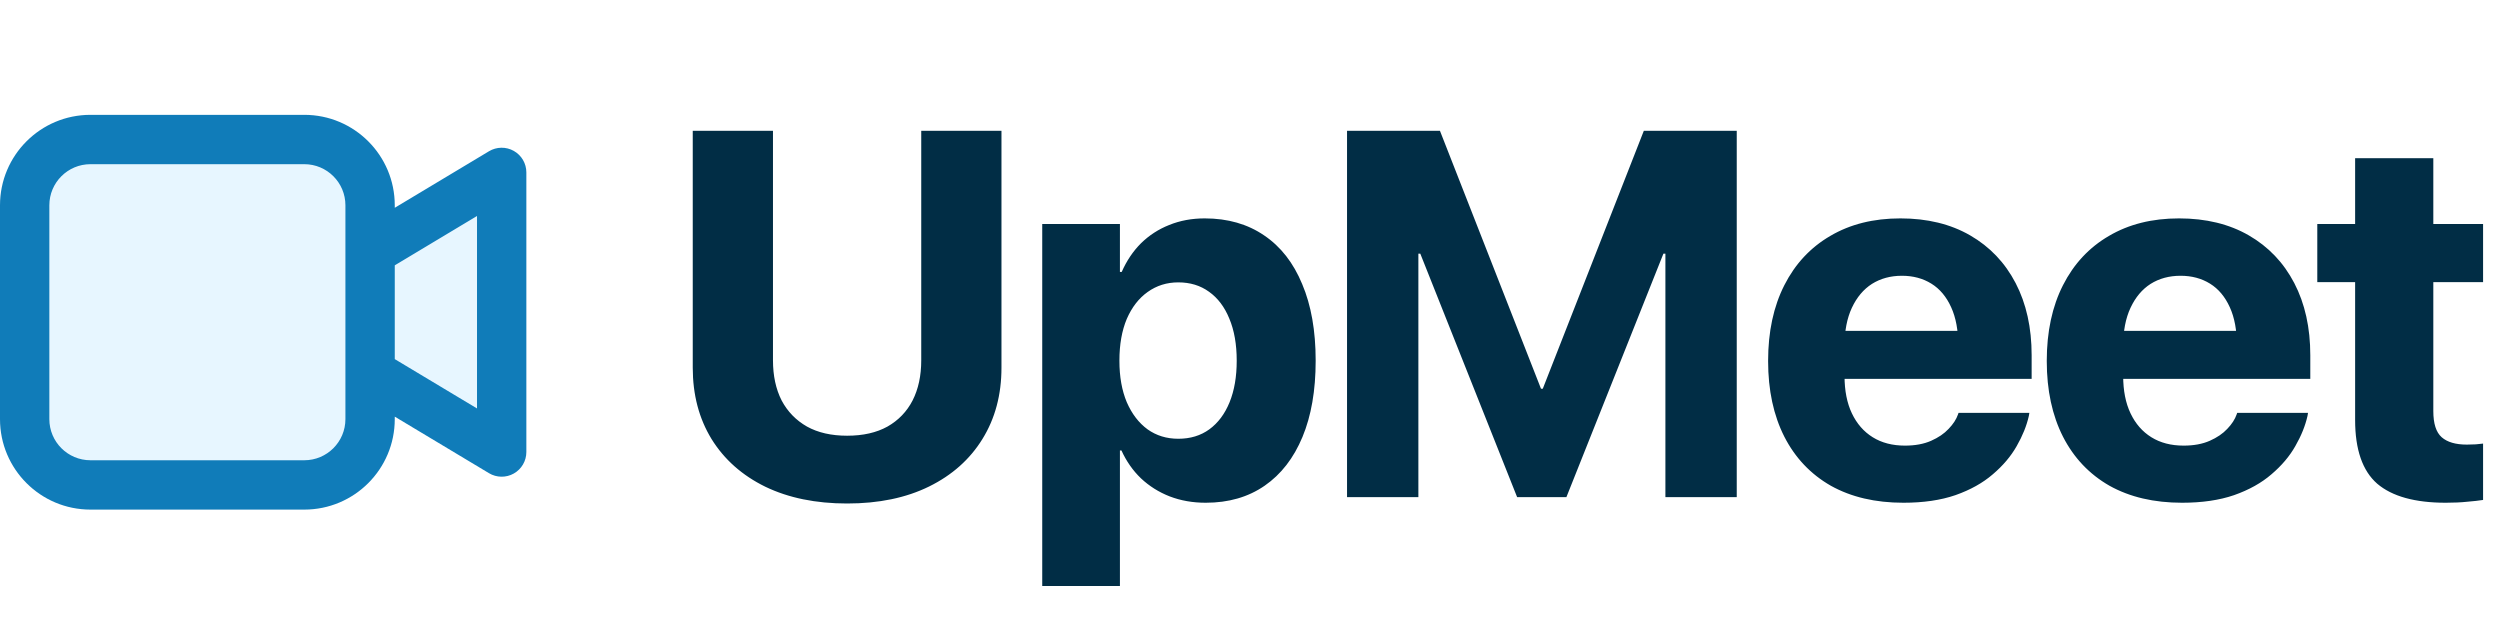
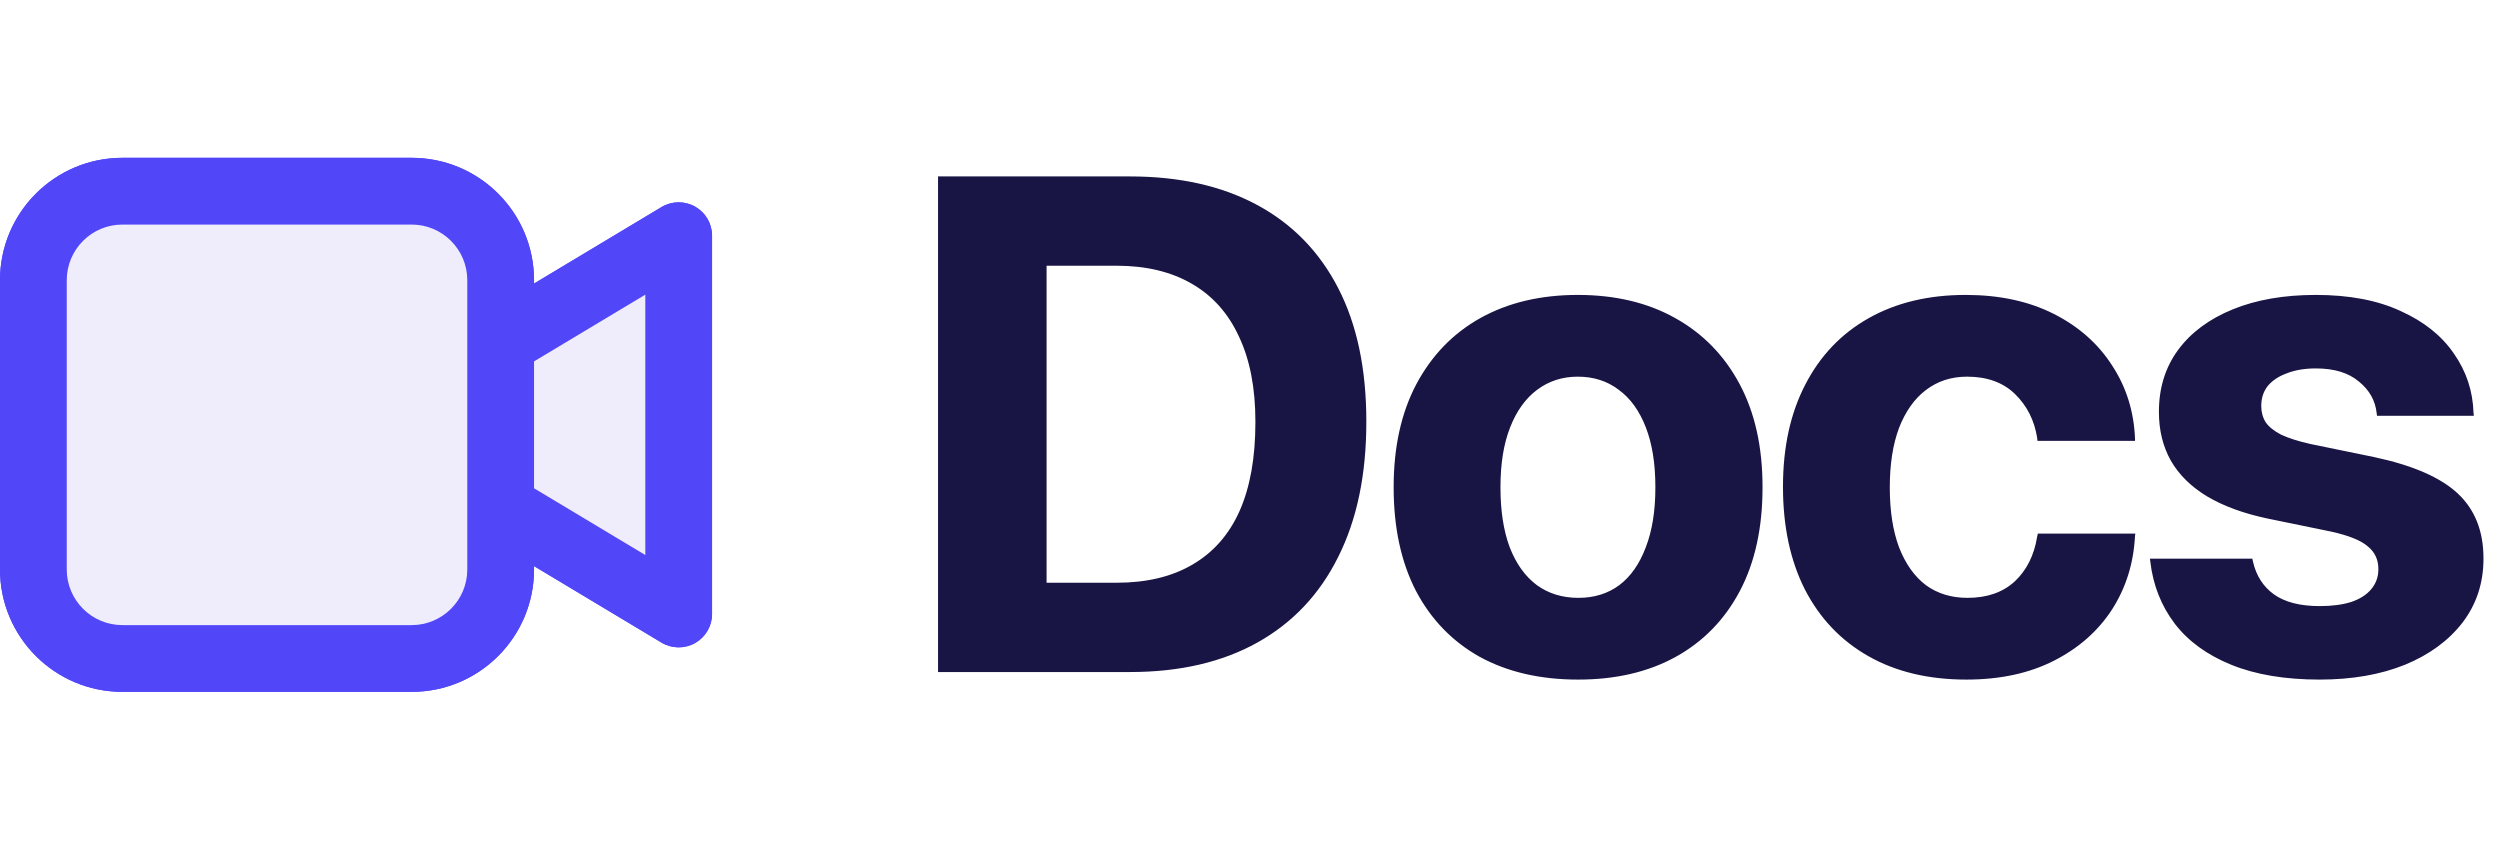
- <svg xmlns="http://www.w3.org/2000/svg" width="3339" height="834" viewBox="0 0 3339 834" fill="none">
-   <path d="M1131.4 672.477C1173.67 672.477 1210.18 664.904 1240.92 649.758C1271.67 634.613 1295.4 613.476 1312.13 586.349C1329.09 558.996 1337.56 527.235 1337.56 491.066V174.699H1230.41V481.233C1230.41 501.804 1226.57 519.662 1218.88 534.808C1211.2 549.728 1200.01 561.37 1185.31 569.734C1170.62 577.872 1152.65 581.941 1131.4 581.941C1110.38 581.941 1092.52 577.872 1077.82 569.734C1063.13 561.37 1051.83 549.728 1043.92 534.808C1036.23 519.662 1032.39 501.804 1032.39 481.233V174.699H925.235V491.066C925.235 527.235 933.599 558.996 950.328 586.349C967.282 613.702 991.244 634.952 1022.21 650.097C1053.18 665.017 1089.58 672.477 1131.4 672.477ZM1392.01 782.68H1495.77V601.608H1497.8C1504.36 616.076 1513.06 628.509 1523.91 638.908C1534.99 649.306 1547.76 657.331 1562.23 662.983C1576.92 668.634 1592.97 671.46 1610.38 671.46C1640.9 671.46 1667.12 663.887 1689.05 648.741C1710.97 633.595 1727.81 611.894 1739.57 583.637C1751.32 555.379 1757.2 521.471 1757.2 481.911V481.572C1757.2 441.786 1751.21 407.764 1739.23 379.507C1727.48 351.024 1710.52 329.322 1688.37 314.402C1666.21 299.257 1639.77 291.684 1609.02 291.684C1591.84 291.684 1576.02 294.622 1561.55 300.5C1547.31 306.151 1534.76 314.289 1523.91 324.914C1513.29 335.539 1504.7 348.311 1498.14 363.231H1495.77V299.144H1392.01V782.68ZM1573.76 586.01C1558.16 586.01 1544.48 581.828 1532.73 573.464C1520.97 564.874 1511.7 552.78 1504.92 537.182C1498.37 521.584 1495.09 503.16 1495.09 481.911V481.572C1495.09 460.096 1498.37 441.56 1504.92 425.962C1511.7 410.364 1520.97 398.383 1532.73 390.019C1544.71 381.428 1558.38 377.133 1573.76 377.133C1589.58 377.133 1603.26 381.315 1614.79 389.68C1626.54 398.044 1635.58 410.025 1641.91 425.623C1648.47 441.221 1651.75 459.87 1651.75 481.572V481.911C1651.75 503.16 1648.58 521.584 1642.25 537.182C1635.92 552.78 1626.88 564.874 1615.13 573.464C1603.6 581.828 1589.81 586.01 1573.76 586.01ZM1799.1 664H1894.38V338.817H1943.89L1837.08 188.263L2026.29 664H2092.07L2281.62 188.263L2174.81 338.817H2224.31V664H2319.6V174.699H2195.49L2060.53 519.21H2058.16L1923.2 174.699H1799.1V664ZM2542.23 671.46C2568.9 671.46 2592.07 668.069 2611.74 661.287C2631.63 654.28 2648.25 645.011 2661.58 633.482C2675.15 621.953 2685.77 609.407 2693.46 595.844C2701.37 582.054 2706.79 568.604 2709.73 555.493L2710.41 551.423H2615.81L2615.13 553.458C2612.87 560.014 2608.69 566.456 2602.58 572.786C2596.7 579.116 2588.91 584.428 2579.19 588.723C2569.46 593.018 2557.82 595.166 2544.26 595.166C2527.53 595.166 2513.18 591.436 2501.2 583.976C2489.21 576.516 2479.95 565.891 2473.39 552.102C2466.83 538.312 2463.56 521.697 2463.56 502.256V461.905C2463.56 442.012 2466.83 425.057 2473.39 411.042C2479.95 397.026 2488.88 386.402 2500.18 379.168C2511.71 371.934 2525.04 368.317 2540.19 368.317C2555.11 368.317 2568.22 371.821 2579.52 378.829C2590.83 385.837 2599.64 396.348 2605.97 410.364C2612.3 424.153 2615.47 441.334 2615.47 461.905V501.917L2664.64 441.899H2412.36V505.986H2713.46V474.451C2713.46 437.604 2706.34 405.504 2692.1 378.151C2677.86 350.798 2657.63 329.548 2631.4 314.402C2605.18 299.257 2574.1 291.684 2538.16 291.684C2502.21 291.684 2471.02 299.483 2444.57 315.081C2418.12 330.453 2397.66 352.38 2383.19 380.863C2368.73 409.347 2361.49 443.029 2361.49 481.911V482.25C2361.49 521.132 2368.73 554.814 2383.19 583.298C2397.66 611.555 2418.35 633.369 2445.25 648.741C2472.37 663.887 2504.7 671.46 2542.23 671.46ZM2914.39 671.46C2941.07 671.46 2964.24 668.069 2983.9 661.287C3003.8 654.28 3020.41 645.011 3033.75 633.482C3047.31 621.953 3057.94 609.407 3065.62 595.844C3073.54 582.054 3078.96 568.604 3081.9 555.493L3082.58 551.423H2987.97L2987.29 553.458C2985.03 560.014 2980.85 566.456 2974.75 572.786C2968.87 579.116 2961.07 584.428 2951.35 588.723C2941.63 593.018 2929.99 595.166 2916.43 595.166C2899.7 595.166 2885.34 591.436 2873.36 583.976C2861.38 576.516 2852.11 565.891 2845.56 552.102C2839 538.312 2835.72 521.697 2835.72 502.256V461.905C2835.72 442.012 2839 425.057 2845.56 411.042C2852.11 397.026 2861.04 386.402 2872.34 379.168C2883.87 371.934 2897.21 368.317 2912.36 368.317C2927.28 368.317 2940.39 371.821 2951.69 378.829C2962.99 385.837 2971.81 396.348 2978.14 410.364C2984.47 424.153 2987.63 441.334 2987.63 461.905V501.917L3036.8 441.899H2784.52V505.986H3085.63V474.451C3085.63 437.604 3078.51 405.504 3064.27 378.151C3050.03 350.798 3029.79 329.548 3003.57 314.402C2977.35 299.257 2946.27 291.684 2910.32 291.684C2874.38 291.684 2843.18 299.483 2816.73 315.081C2790.29 330.453 2769.83 352.38 2755.36 380.863C2740.89 409.347 2733.66 443.029 2733.66 481.911V482.25C2733.66 521.132 2740.89 554.814 2755.36 583.298C2769.83 611.555 2790.51 633.369 2817.41 648.741C2844.54 663.887 2876.87 671.46 2914.39 671.46ZM3266.55 671.46C3277.4 671.46 3287.01 671.008 3295.37 670.104C3303.74 669.425 3310.75 668.634 3316.4 667.73V592.453C3313.23 592.679 3309.95 593.018 3306.56 593.47C3303.17 593.696 3299.22 593.809 3294.7 593.809C3279.78 593.809 3268.59 590.531 3261.13 583.976C3253.67 577.42 3249.94 565.778 3249.94 549.05V376.794H3316.4V299.144H3249.94V211.32H3145.5V299.144H3094.97V376.794H3145.5V560.918C3145.5 600.478 3155.33 628.848 3175 646.028C3194.89 662.983 3225.41 671.46 3266.55 671.46Z" fill="#012D45" />
-   <rect x="519" y="279" width="132" height="271" fill="#E7F6FF" />
-   <rect x="61" y="202" width="424" height="433" fill="#E7F6FF" />
-   <path d="M488.326 300.868C472.719 310.231 467.662 330.474 477.025 346.08C486.388 361.687 506.63 366.744 522.237 357.381L488.326 300.868ZM670.047 230.266H703C703 218.394 696.616 207.439 686.282 201.59C675.952 195.74 663.272 195.9 653.091 202.009L670.047 230.266ZM670.047 603.734L653.091 631.991C663.272 638.098 675.952 638.26 686.282 632.408C696.616 626.56 703 615.606 703 603.734H670.047ZM522.237 476.619C506.63 467.256 486.388 472.313 477.025 487.92C467.662 503.526 472.719 523.768 488.326 533.131L522.237 476.619ZM522.237 357.381L687.002 258.523L653.091 202.009L488.326 300.868L522.237 357.381ZM637.094 230.266V603.734H703V230.266H637.094ZM687.002 575.478L522.237 476.619L488.326 533.131L653.091 631.991L687.002 575.478ZM120.828 219.281H406.422V153.375H120.828V219.281ZM461.344 274.203V559.797H527.25V274.203H461.344ZM406.422 614.719H120.828V680.625H406.422V614.719ZM65.906 559.797V274.203H0V559.797H65.906ZM120.828 614.719C90.495 614.719 65.906 590.131 65.906 559.797H0C0 626.529 54.097 680.625 120.828 680.625V614.719ZM461.344 559.797C461.344 590.131 436.756 614.719 406.422 614.719V680.625C473.154 680.625 527.25 626.529 527.25 559.797H461.344ZM406.422 219.281C436.756 219.281 461.344 243.87 461.344 274.203H527.25C527.25 207.472 473.154 153.375 406.422 153.375V219.281ZM120.828 153.375C54.097 153.375 0 207.472 0 274.203H65.906C65.906 243.87 90.495 219.281 120.828 219.281V153.375Z" fill="#107CB9" />
+ <svg xmlns="http://www.w3.org/2000/svg" width="3043" height="1028" viewBox="0 0 3043 1028" fill="none">
+   <rect x="639.863" y="346.973" width="162.74" height="334.11" fill="#EFEDFC" />
+   <rect x="75.205" y="252.041" width="522.739" height="533.836" fill="#EFEDFC" />
+   <path d="M602.045 373.933C582.804 385.477 576.569 410.433 588.113 429.674C599.656 448.915 624.612 455.15 643.853 443.607L602.045 373.933ZM826.085 286.889H866.712C866.712 272.252 858.841 258.747 846.1 251.535C833.365 244.324 817.732 244.521 805.181 252.051L826.085 286.889ZM826.085 747.33L805.181 782.166C817.732 789.696 833.365 789.896 846.1 782.681C858.841 775.471 866.712 761.966 866.712 747.33H826.085ZM643.853 590.612C624.612 579.069 599.656 585.303 588.113 604.544C576.569 623.785 582.804 648.741 602.045 660.285L643.853 590.612ZM643.853 443.607L846.989 321.726L805.181 252.051L602.045 373.933L643.853 443.607ZM785.458 286.889V747.33H866.712V286.889H785.458ZM846.989 712.493L643.853 590.612L602.045 660.285L805.181 782.166L846.989 712.493ZM148.966 273.347H501.068V192.092H148.966V273.347ZM568.78 341.058V693.16H650.034V341.058H568.78ZM501.068 760.872H148.966V842.127H501.068V760.872ZM81.254 693.16V341.058H0V693.16H81.254ZM148.966 760.872C111.57 760.872 81.254 730.559 81.254 693.16H0C0 775.433 66.695 842.127 148.966 842.127V760.872ZM568.78 693.16C568.78 730.559 538.466 760.872 501.068 760.872V842.127C583.34 842.127 650.034 775.433 650.034 693.16H568.78ZM501.068 273.347C538.466 273.347 568.78 303.662 568.78 341.058H650.034C650.034 258.787 583.34 192.092 501.068 192.092V273.347ZM148.966 192.092C66.695 192.092 0 258.787 0 341.058H81.254C81.254 303.662 111.57 273.347 148.966 273.347V192.092Z" fill="#5147F9" />
+   <path d="M1141.79 818V214.752H1375.48C1435.68 214.752 1487.24 226.319 1530.16 249.451C1573.08 272.583 1605.97 306.306 1628.82 350.619C1651.68 394.932 1663.1 449 1663.1 512.823V513.659C1663.1 577.76 1651.68 632.525 1628.82 677.953C1606.25 723.381 1573.5 758.079 1530.58 782.048C1487.66 806.016 1435.96 818 1375.48 818H1141.79ZM1273.9 709.307H1359.18C1395.69 709.307 1426.49 701.921 1451.57 687.15C1476.93 672.379 1496.02 650.64 1508.84 621.934C1521.66 592.949 1528.07 556.997 1528.07 514.077V513.241C1528.07 472.272 1521.38 437.713 1508.01 409.564C1494.91 381.137 1475.68 359.677 1450.32 345.184C1425.23 330.692 1394.85 323.446 1359.18 323.446H1273.9V709.307ZM1920.86 827.197C1874.87 827.197 1835.02 818 1801.29 799.606C1767.85 780.933 1741.93 754.178 1723.54 719.34C1705.42 684.224 1696.36 642.279 1696.36 593.507V592.671C1696.36 544.177 1705.56 502.511 1723.95 467.673C1742.63 432.557 1768.69 405.662 1802.13 386.989C1835.85 368.317 1875.29 358.98 1920.44 358.98C1965.87 358.98 2005.3 368.317 2038.75 386.989C2072.47 405.662 2098.67 432.418 2117.34 467.255C2136.01 502.093 2145.35 543.898 2145.35 592.671V593.507C2145.35 642.558 2136.15 684.502 2117.76 719.34C2099.36 754.178 2073.31 780.933 2039.58 799.606C2006.14 818 1966.56 827.197 1920.86 827.197ZM1921.27 727.701C1940.5 727.701 1957.09 722.545 1971.02 712.233C1984.96 701.642 1995.69 686.314 2003.21 666.248C2011.02 646.181 2014.92 621.934 2014.92 593.507V592.671C2014.92 564.243 2011.02 539.996 2003.21 519.93C1995.41 499.863 1984.4 484.674 1970.19 474.362C1956.25 463.771 1939.67 458.476 1920.44 458.476C1901.77 458.476 1885.32 463.771 1871.11 474.362C1856.89 484.953 1845.89 500.281 1838.08 520.348C1830.28 540.135 1826.38 564.243 1826.38 592.671V593.507C1826.38 621.934 1830.14 646.181 1837.66 666.248C1845.47 686.314 1856.48 701.642 1870.69 712.233C1884.9 722.545 1901.77 727.701 1921.27 727.701ZM2393.49 827.197C2347.5 827.197 2307.79 817.721 2274.34 798.77C2240.9 779.818 2215.12 752.784 2197 717.668C2179.17 682.551 2170.25 640.886 2170.25 592.671V592.252C2170.25 544.316 2179.31 502.929 2197.42 468.091C2215.54 432.975 2241.18 406.08 2274.34 387.408C2307.79 368.456 2347.22 358.98 2392.65 358.98C2433.62 358.98 2469.29 366.644 2499.67 381.973C2530.05 397.301 2553.74 418.204 2570.74 444.681C2588.02 470.878 2597.36 500.56 2598.75 533.725V536.652H2480.02L2479.61 532.889C2476.26 511.708 2467.34 494.011 2452.85 479.797C2438.36 465.583 2418.85 458.476 2394.32 458.476C2375.09 458.476 2358.37 463.911 2344.16 474.78C2330.22 485.371 2319.35 500.699 2311.55 520.766C2304.02 540.832 2300.26 564.94 2300.26 593.089V593.507C2300.26 621.934 2304.02 646.181 2311.55 666.248C2319.35 686.314 2330.22 701.642 2344.16 712.233C2358.37 722.545 2375.23 727.701 2394.74 727.701C2418.71 727.701 2437.94 721.012 2452.43 707.635C2466.92 693.978 2475.98 675.863 2479.61 653.288L2480.44 649.525H2599.17L2598.75 652.034C2597.08 685.478 2587.74 715.438 2570.74 741.915C2553.74 768.113 2530.19 788.876 2500.09 804.204C2469.99 819.533 2434.46 827.197 2393.49 827.197ZM2823.48 827.197C2781.39 827.197 2745.58 821.205 2716.04 809.221C2686.5 797.237 2663.5 780.515 2647.06 759.055C2630.62 737.316 2620.72 712.233 2617.38 683.806L2616.96 680.043H2741.54L2742.37 683.806C2746.28 700.806 2754.78 714.045 2767.88 723.52C2781.25 732.996 2799.79 737.734 2823.48 737.734C2838.53 737.734 2851.35 736.062 2861.94 732.718C2872.53 729.094 2880.61 723.939 2886.18 717.25C2892.04 710.282 2894.96 702.2 2894.96 693.003V692.585C2894.96 681.158 2890.64 671.961 2882 664.993C2873.64 657.747 2858.73 651.755 2837.27 647.017L2759.93 631.131C2730.95 625 2706.56 616.081 2686.77 604.376C2667.27 592.671 2652.49 578.178 2642.46 560.899C2632.71 543.619 2627.83 523.831 2627.83 501.535V501.117C2627.83 472.133 2635.63 447.049 2651.24 425.868C2666.85 404.687 2689 388.244 2717.71 376.538C2746.42 364.833 2780.14 358.98 2818.88 358.98C2859.57 358.98 2893.99 365.53 2922.14 378.628C2950.56 391.449 2972.16 408.728 2986.93 430.467C3001.98 451.927 3009.93 475.895 3010.76 502.372L3011.18 506.134H2893.29L2892.87 502.79C2891.2 487.461 2883.95 474.641 2871.13 464.329C2858.59 453.738 2841.17 448.443 2818.88 448.443C2805.5 448.443 2793.8 450.394 2783.76 454.296C2773.73 457.919 2765.93 463.075 2760.35 469.764C2755.06 476.452 2752.41 484.535 2752.41 494.011V494.429C2752.41 501.675 2754.22 508.224 2757.84 514.077C2761.74 519.651 2768.02 524.668 2776.66 529.127C2785.57 533.307 2797.42 537.07 2812.19 540.414L2889.53 556.3C2936.63 566.333 2970.63 581.104 2991.53 600.614C3012.44 620.123 3022.89 646.46 3022.89 679.625V680.043C3022.89 709.585 3014.39 735.505 2997.39 757.801C2980.39 779.818 2956.97 796.958 2927.15 809.221C2897.33 821.205 2862.77 827.197 2823.48 827.197Z" fill="#181544" />
+   <rect x="639.863" y="346.973" width="162.74" height="334.11" fill="#EFEDFC" />
+   <rect x="75.205" y="252.041" width="522.739" height="533.836" fill="#EFEDFC" />
+   <path d="M602.045 373.933C582.804 385.477 576.569 410.433 588.113 429.674C599.656 448.915 624.612 455.15 643.853 443.607L602.045 373.933ZM826.085 286.889H866.712C866.712 272.252 858.841 258.747 846.1 251.535C833.365 244.324 817.732 244.521 805.181 252.051L826.085 286.889ZM826.085 747.33L805.181 782.166C817.732 789.696 833.365 789.896 846.1 782.681C858.841 775.471 866.712 761.966 866.712 747.33H826.085ZM643.853 590.612C624.612 579.069 599.656 585.303 588.113 604.544C576.569 623.785 582.804 648.741 602.045 660.285L643.853 590.612ZM643.853 443.607L846.989 321.726L805.181 252.051L602.045 373.933L643.853 443.607ZM785.458 286.889V747.33H866.712V286.889H785.458ZM846.989 712.493L643.853 590.612L602.045 660.285L805.181 782.166L846.989 712.493ZM148.966 273.347H501.068V192.092H148.966V273.347ZM568.78 341.058V693.16H650.034V341.058H568.78ZM501.068 760.872H148.966V842.127H501.068V760.872ZM81.254 693.16V341.058H0V693.16H81.254ZM148.966 760.872C111.57 760.872 81.254 730.559 81.254 693.16H0C0 775.433 66.695 842.127 148.966 842.127V760.872ZM568.78 693.16C568.78 730.559 538.466 760.872 501.068 760.872V842.127C583.34 842.127 650.034 775.433 650.034 693.16H568.78ZM501.068 273.347C538.466 273.347 568.78 303.662 568.78 341.058H650.034C650.034 258.787 583.34 192.092 501.068 192.092V273.347ZM148.966 192.092C66.695 192.092 0 258.787 0 341.058H81.254C81.254 303.662 111.57 273.347 148.966 273.347V192.092Z" fill="#5147F9" />
</svg>
